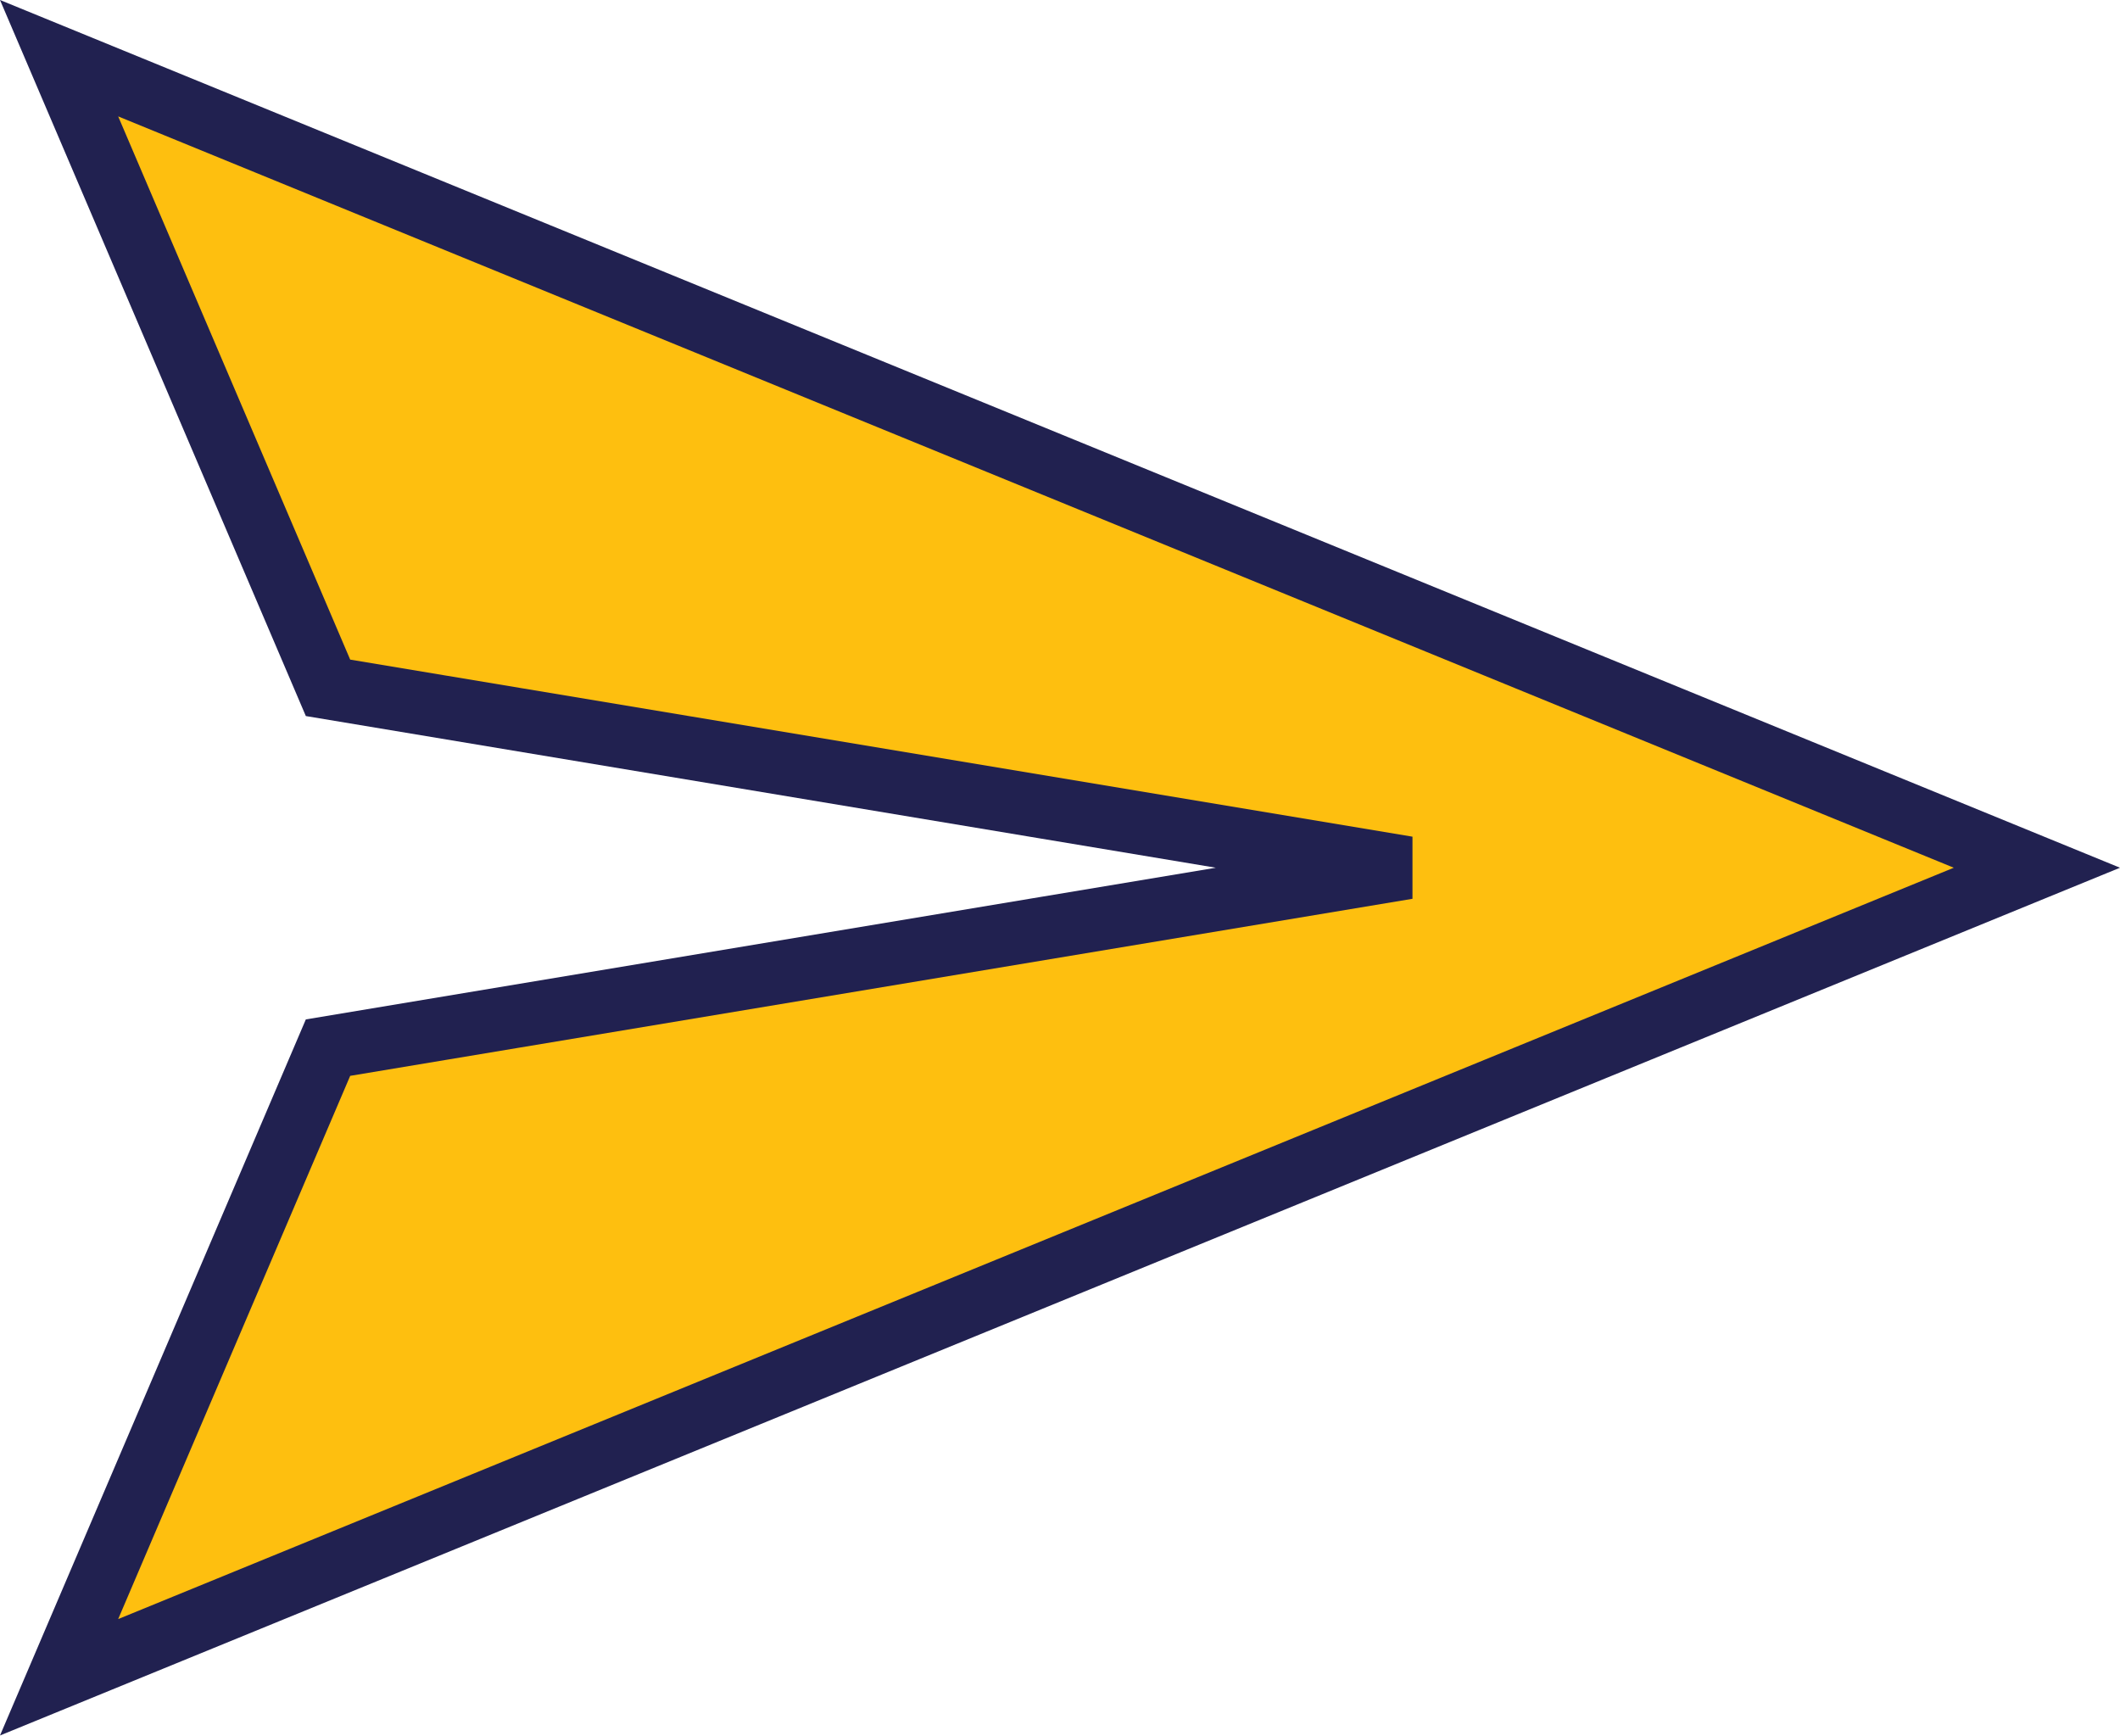
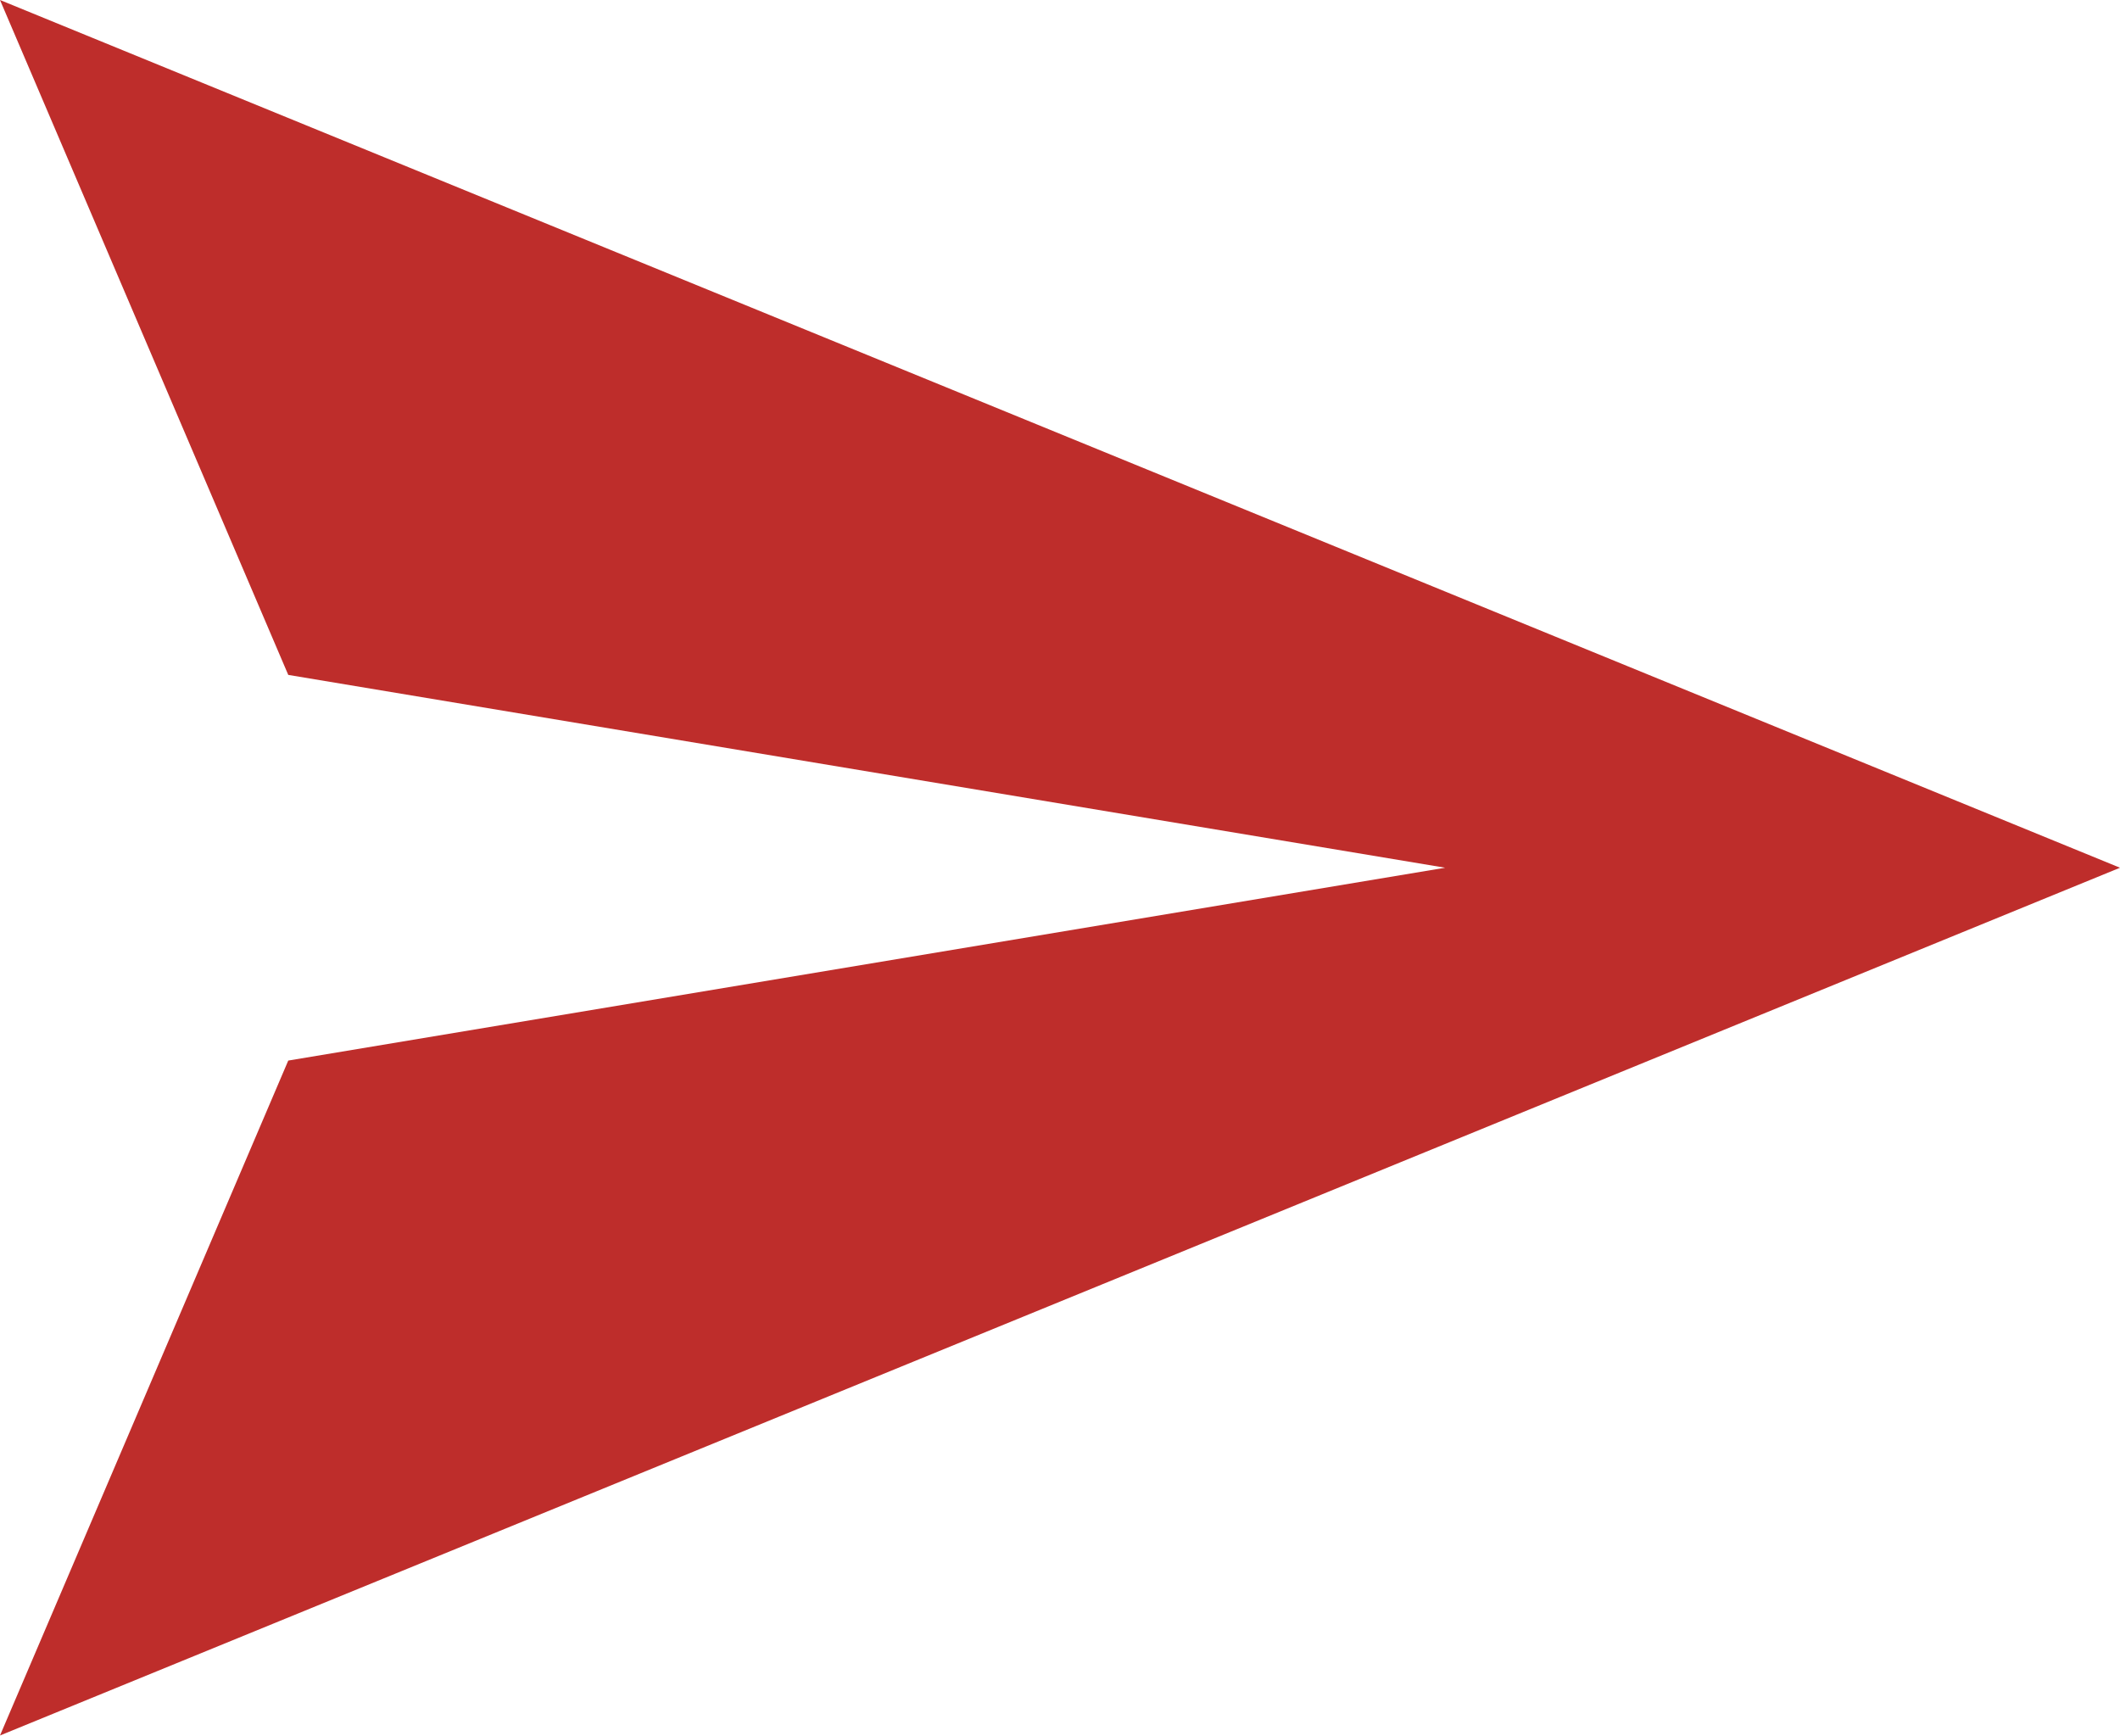
- <svg xmlns="http://www.w3.org/2000/svg" width="23.571" height="19.294" viewBox="0 0 23.571 19.294">
+ <svg xmlns="http://www.w3.org/2000/svg" width="21.99" height="18" viewBox="0 0 21.99 18">
  <defs>
    <style>
-             .cls-1{fill:#febf0f;stroke:#212150;stroke-width:.7px}
+             .cls-1{fill:#be2d2b}
        </style>
  </defs>
-   <path id="Path_132759" d="M2.01 21L24 12 2.01 3 5 10l12 2-12 2z" class="cls-1" data-name="Path 132759" transform="translate(-1.353 -2.353)" />
+   <path id="Path_132759" d="M2.01 21L24 12 2.01 3 5 10l12 2-12 2z" class="cls-1" data-name="Path 132759" transform="translate(-2.01 -3)" />
</svg>
